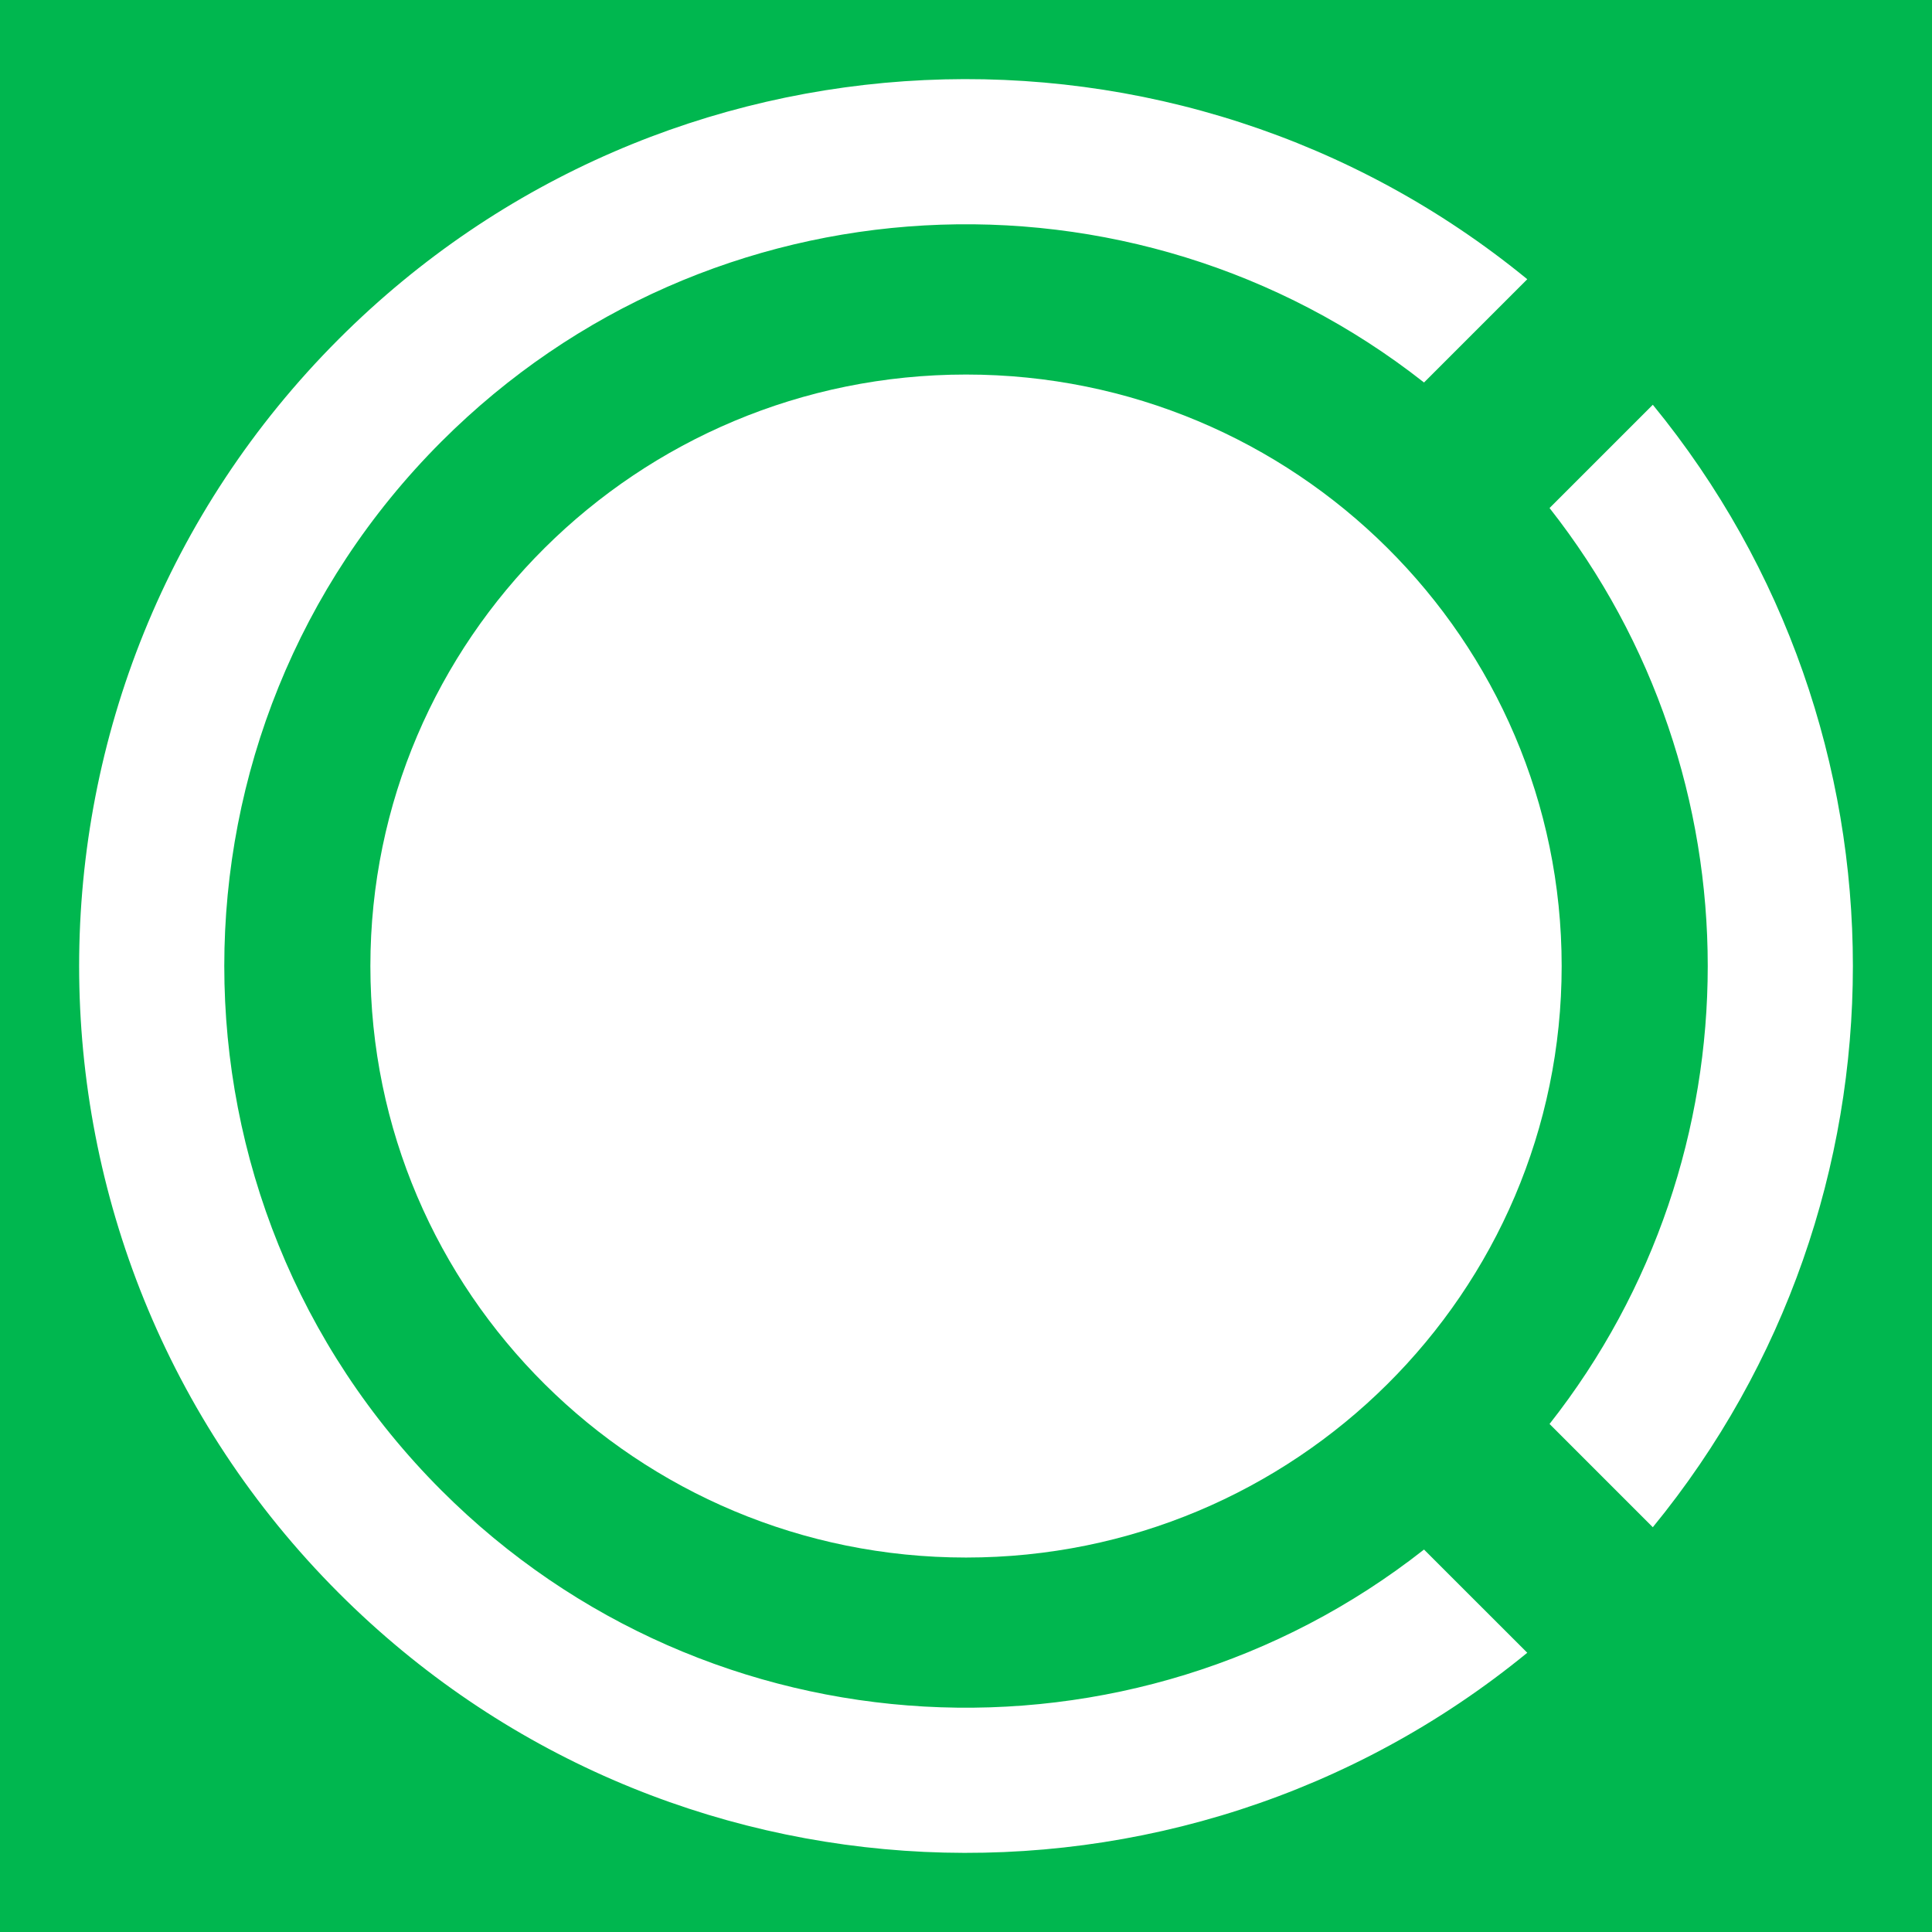
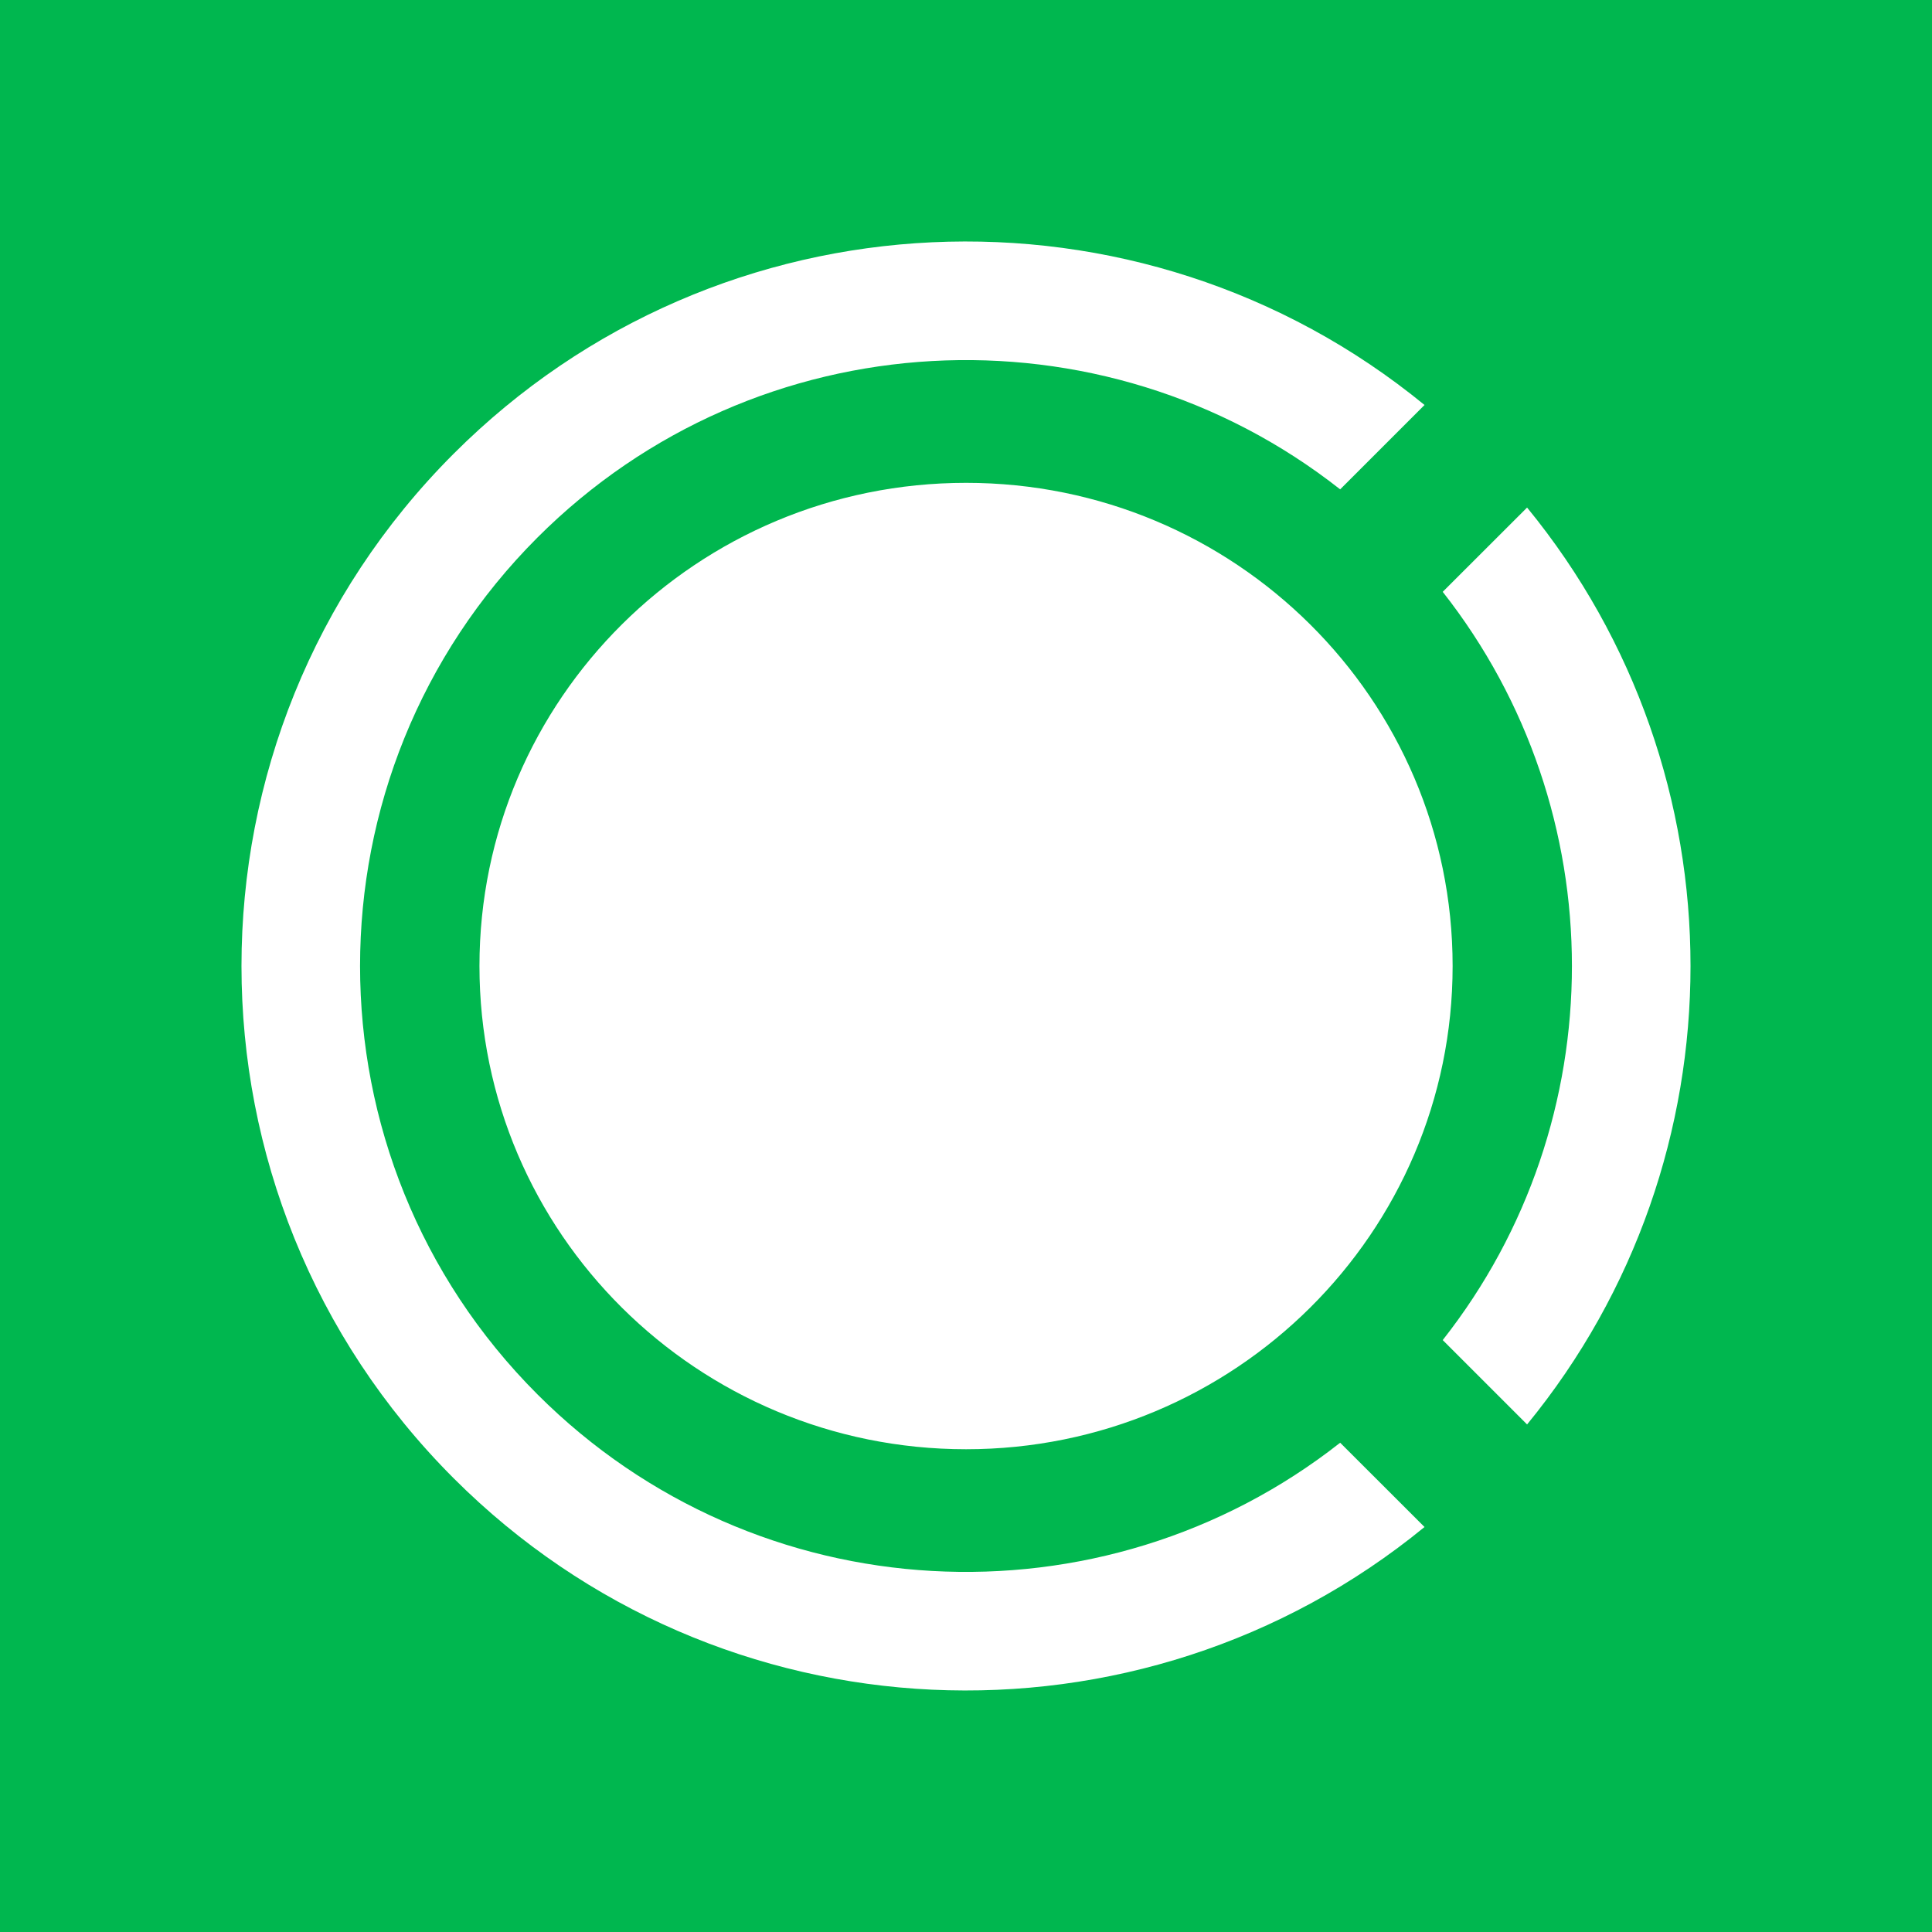
- <svg xmlns="http://www.w3.org/2000/svg" viewBox="0 0 24 24" version="1.1" xml:space="preserve" fill-rule="evenodd" clip-rule="evenodd" stroke-linejoin="round" stroke-miterlimit="2">
-   <rect x="0" y="0" width="24" height="24" fill="rgb(0,183,79)" />
-   <g transform="matrix(0.594967,0,0,0.594967,15.2555,6.12055)">
-     <g transform="matrix(1,0,0,1,-23.9888,-9.61916)">
-       <path d="M18.518,31.852C25.386,31.852 30.954,26.323 30.954,19.502C30.954,12.681 25.386,7.152 18.518,7.152C11.649,7.152 6.081,12.681 6.081,19.502C6.081,26.323 11.649,31.852 18.518,31.852Z" fill="white" fill-rule="nonzero" />
-     </g>
-     <g transform="matrix(1,0,0,1,-23.9888,-9.61916)">
-       <path d="M30.236,33.84C22.962,39.799 12.213,39.384 5.424,32.595C-1.808,25.363 -1.808,13.639 5.424,6.408C12.213,-0.382 22.962,-0.797 30.236,5.162L28.08,7.318C22.003,2.535 13.171,2.946 7.566,8.55C1.519,14.598 1.519,24.404 7.566,30.452C13.171,36.056 22.003,36.467 28.08,31.685L30.236,33.84Z" fill="white" fill-rule="nonzero" />
-     </g>
-     <g transform="matrix(1,0,0,1,-23.9888,-9.61916)">
-       <path d="M32.857,31.219C38.427,24.42 38.427,14.583 32.857,7.783L30.701,9.939C35.105,15.536 35.105,23.467 30.701,29.063L32.857,31.219Z" fill="white" fill-rule="nonzero" />
-     </g>
-   </g>
+ <svg xmlns="http://www.w3.org/2000/svg" viewBox="0 0 24 24" fill="none">
+   <rect width="24" height="24" fill="#00B74F" />
+   <path fill-rule="evenodd" clip-rule="evenodd" d="M17.696 18.969C14.16 21.865 8.936 21.664 5.636 18.364C2.121 14.849 2.121 9.151 5.636 5.636C8.936 2.336 14.16 2.134 17.696 5.031L16.648 6.079C13.694 3.754 9.402 3.954 6.677 6.677C3.738 9.617 3.738 14.383 6.677 17.322C9.402 20.046 13.694 20.246 16.648 17.922L17.696 18.969ZM12.001 18.003C15.338 18.003 18.045 15.316 18.045 12C18.045 8.685 15.338 5.998 12.001 5.998C8.662 5.998 5.956 8.685 5.956 12C5.956 15.316 8.662 18.003 12.001 18.003ZM18.97 6.305C21.677 9.61 21.677 14.391 18.97 17.695L17.922 16.647C20.062 13.928 20.062 10.073 17.922 7.352L18.97 6.305Z" fill="white" />
</svg>
